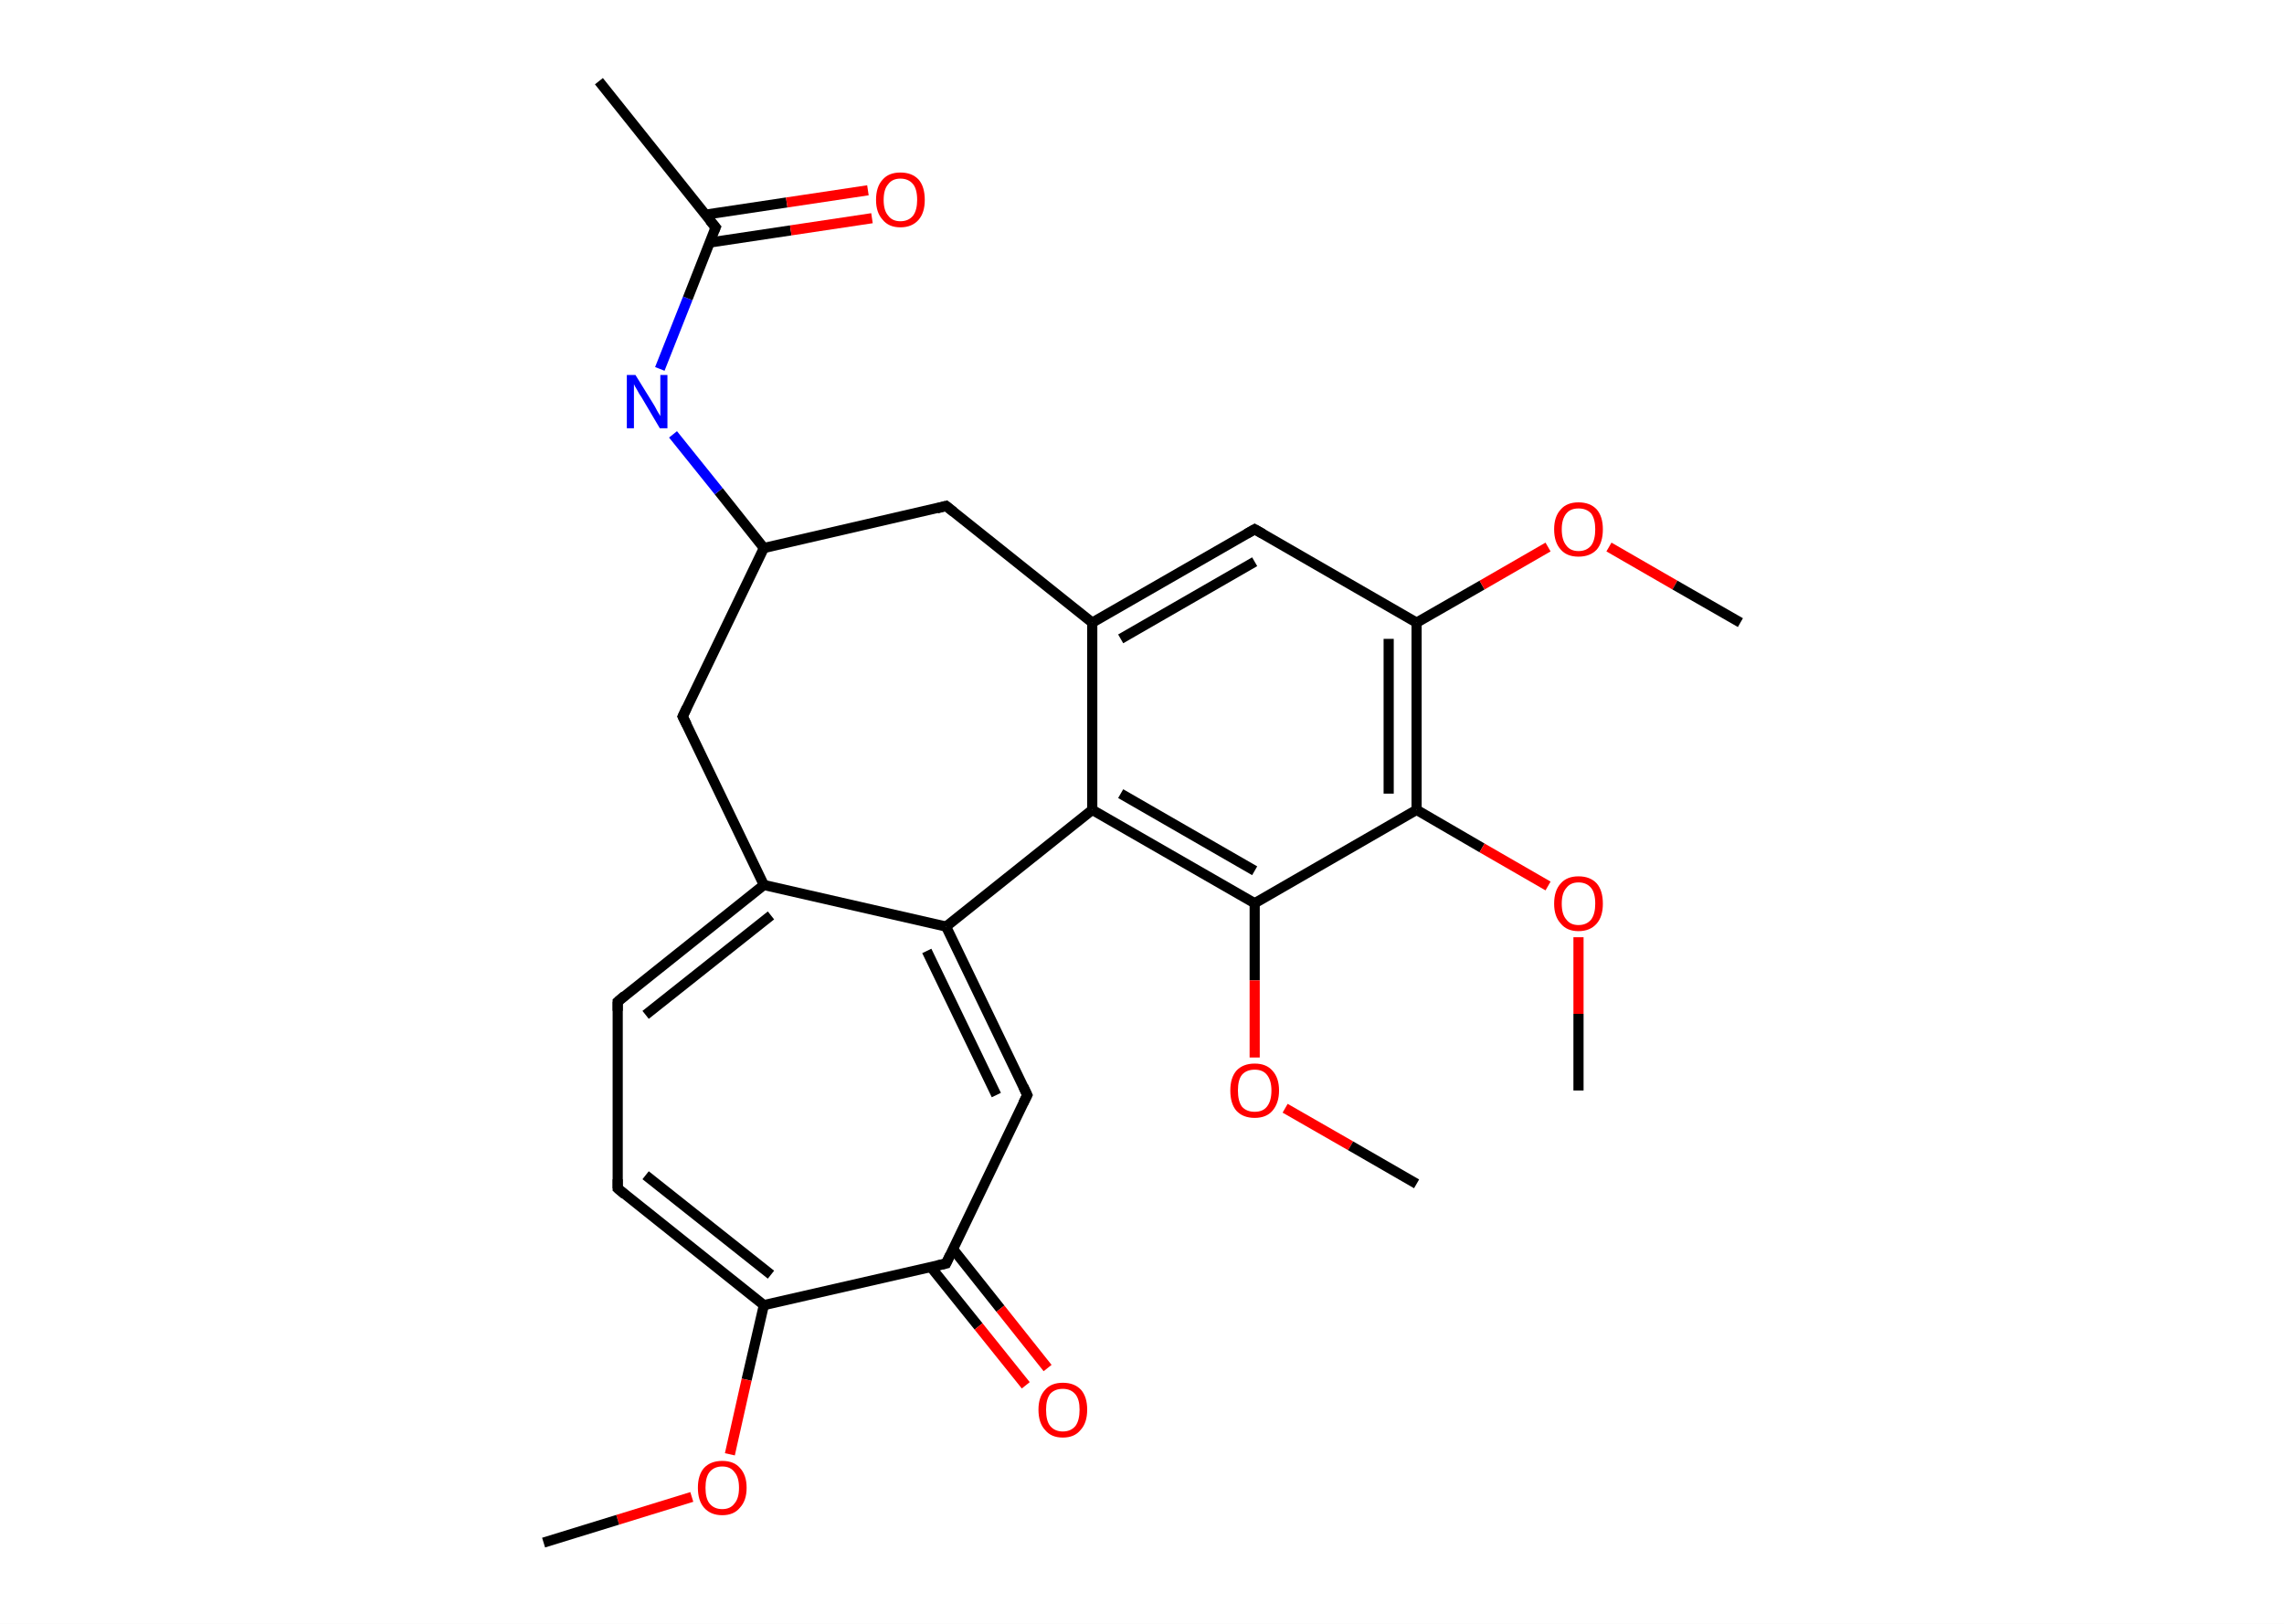
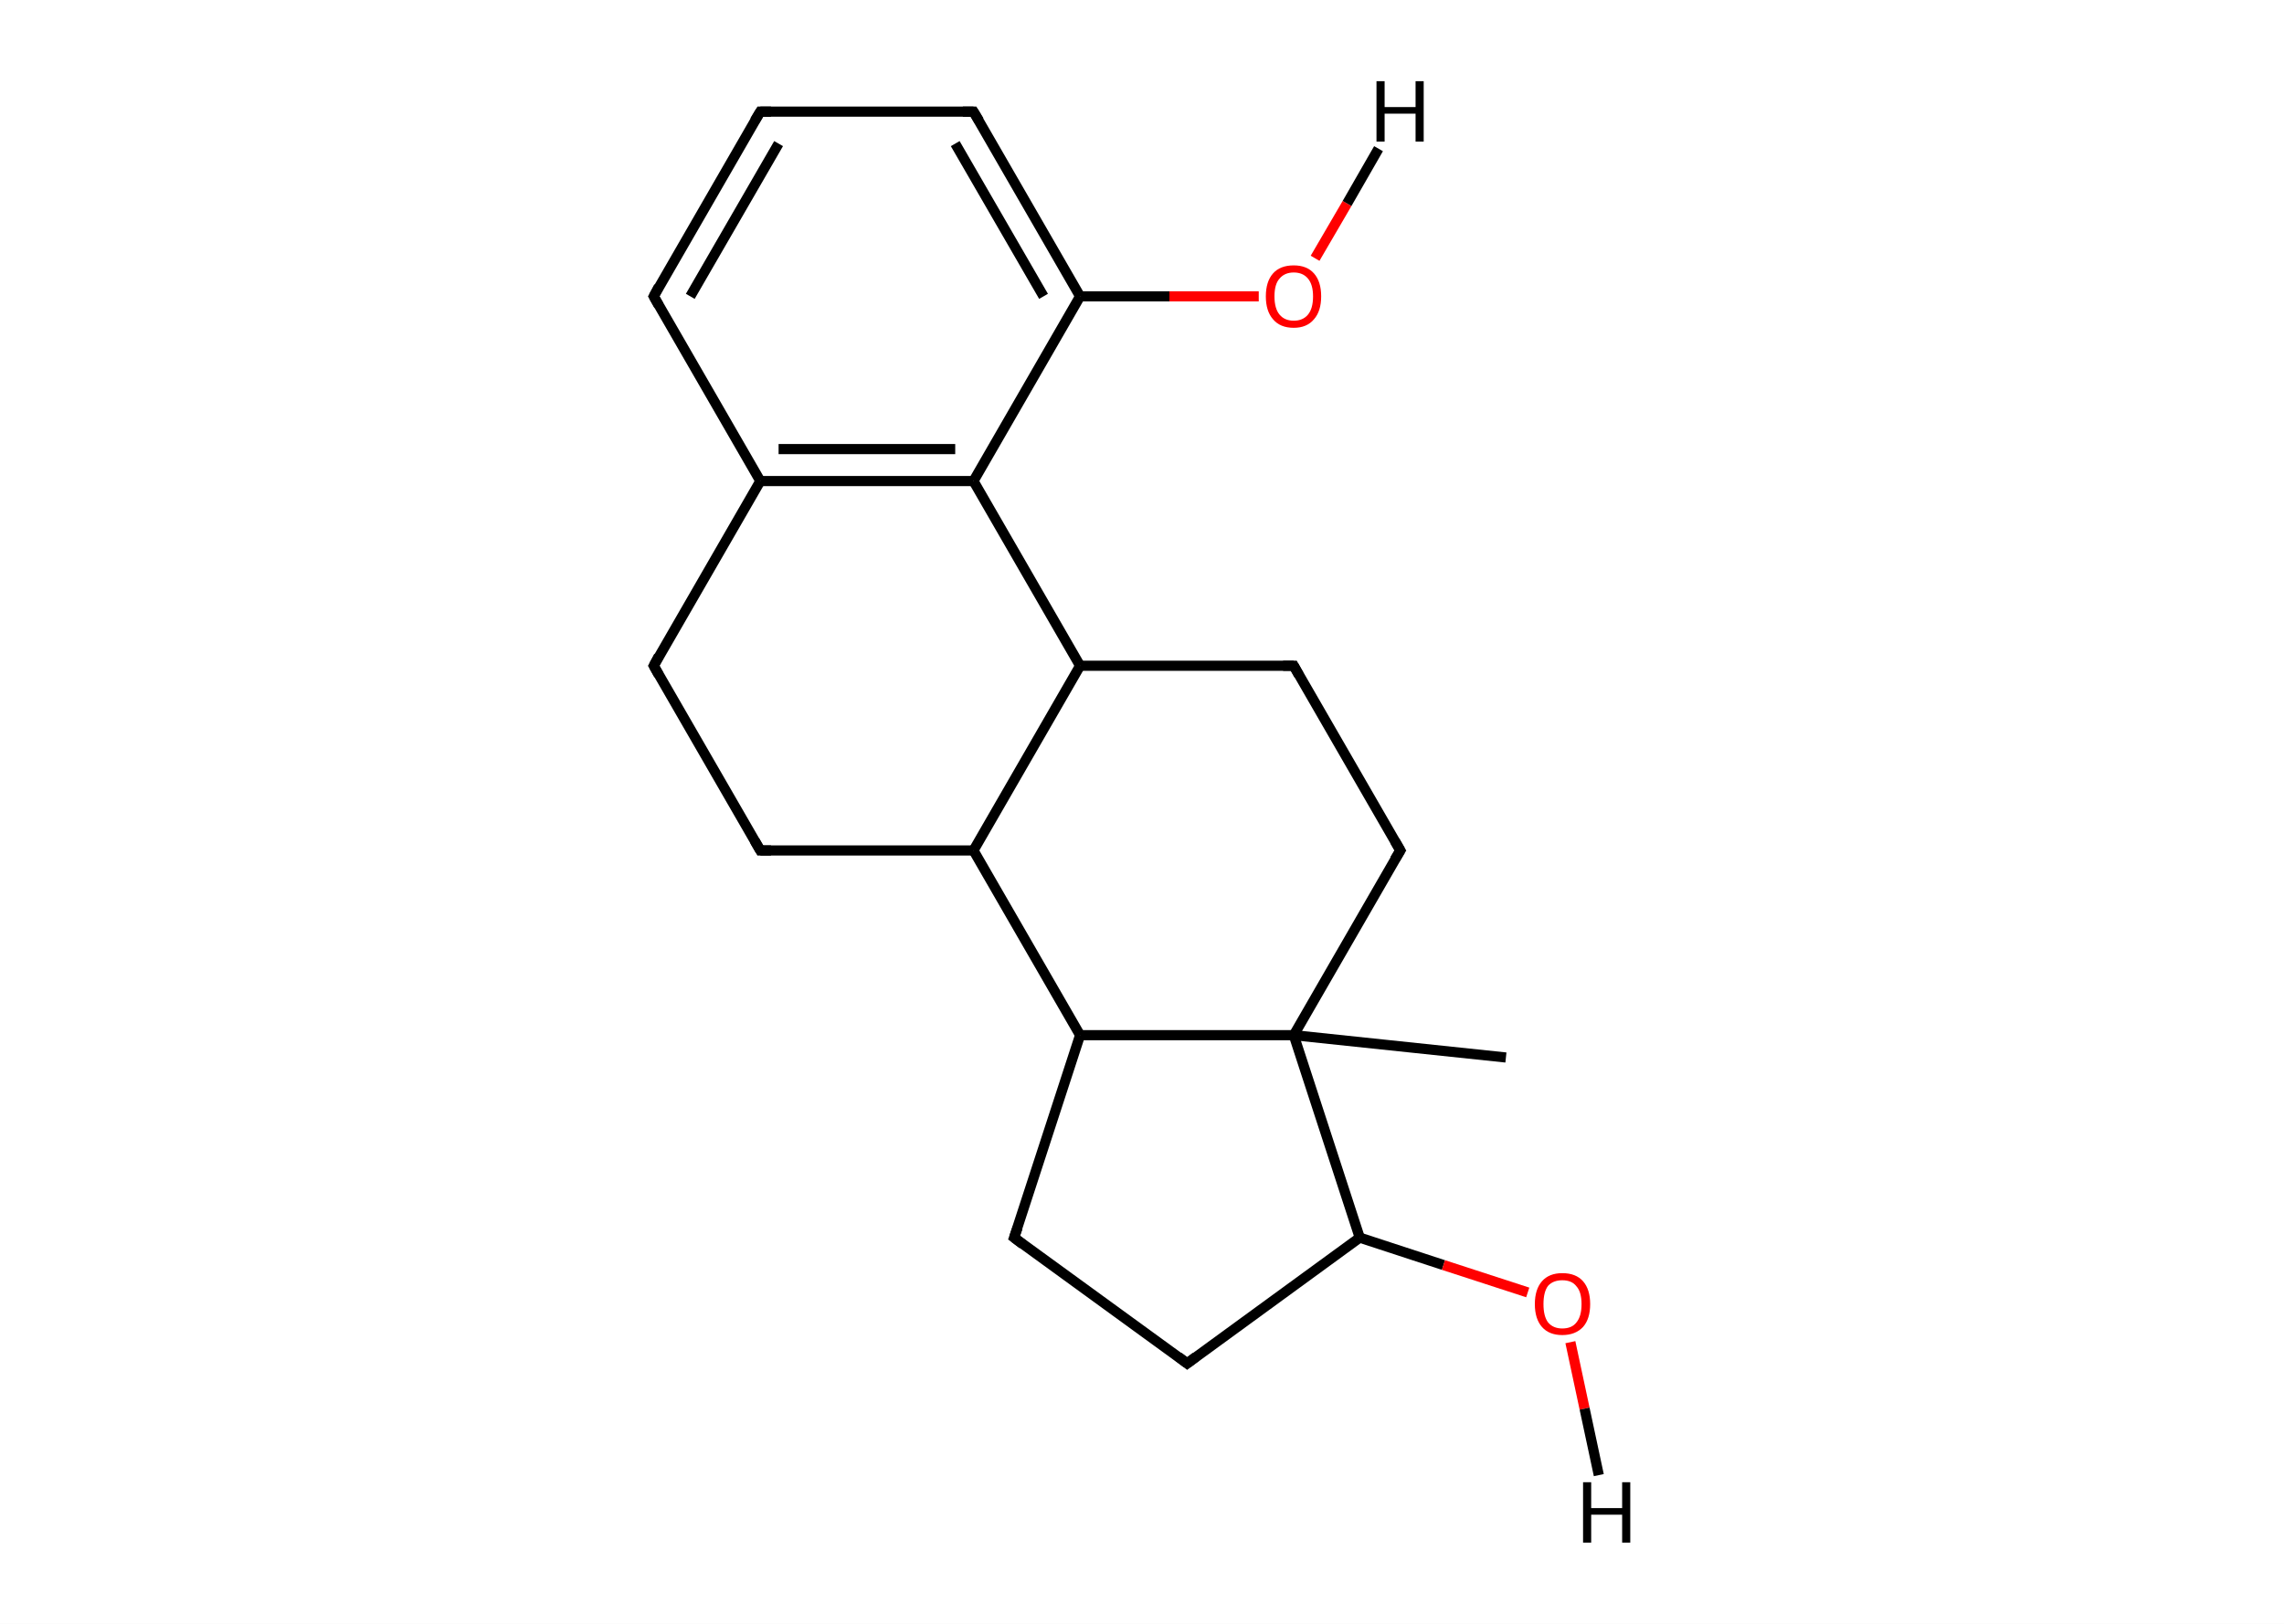
<svg xmlns="http://www.w3.org/2000/svg" version="1.1" baseProfile="full" xml:space="preserve" width="450px" height="320px" viewBox="0 0 450 320">
  <rect style="opacity:1.0;fill:#FFFFFF;stroke:none" width="450.0" height="320.0" x="0.0" y="0.0"> </rect>
-   <path class="bond-0 atom-0 atom-1" d="M 279.1,122.7 L 279.1,159.6" style="fill:none;fill-rule:evenodd;stroke:#000000;stroke-width:2.0px;stroke-linecap:butt;stroke-linejoin:miter;stroke-opacity:1" />
-   <path class="bond-0 atom-0 atom-1" d="M 273.6,125.9 L 273.6,156.4" style="fill:none;fill-rule:evenodd;stroke:#000000;stroke-width:2.0px;stroke-linecap:butt;stroke-linejoin:miter;stroke-opacity:1" />
-   <path class="bond-1 atom-0 atom-5" d="M 279.1,122.7 L 247.2,104.3" style="fill:none;fill-rule:evenodd;stroke:#000000;stroke-width:2.0px;stroke-linecap:butt;stroke-linejoin:miter;stroke-opacity:1" />
-   <path class="bond-2 atom-0 atom-6" d="M 279.1,122.7 L 292.0,115.3" style="fill:none;fill-rule:evenodd;stroke:#000000;stroke-width:2.0px;stroke-linecap:butt;stroke-linejoin:miter;stroke-opacity:1" />
-   <path class="bond-2 atom-0 atom-6" d="M 292.0,115.3 L 305.0,107.8" style="fill:none;fill-rule:evenodd;stroke:#FF0000;stroke-width:2.0px;stroke-linecap:butt;stroke-linejoin:miter;stroke-opacity:1" />
-   <path class="bond-3 atom-1 atom-2" d="M 279.1,159.6 L 247.2,178.0" style="fill:none;fill-rule:evenodd;stroke:#000000;stroke-width:2.0px;stroke-linecap:butt;stroke-linejoin:miter;stroke-opacity:1" />
-   <path class="bond-4 atom-1 atom-8" d="M 279.1,159.6 L 292.0,167.1" style="fill:none;fill-rule:evenodd;stroke:#000000;stroke-width:2.0px;stroke-linecap:butt;stroke-linejoin:miter;stroke-opacity:1" />
-   <path class="bond-4 atom-1 atom-8" d="M 292.0,167.1 L 305.0,174.6" style="fill:none;fill-rule:evenodd;stroke:#FF0000;stroke-width:2.0px;stroke-linecap:butt;stroke-linejoin:miter;stroke-opacity:1" />
-   <path class="bond-5 atom-2 atom-3" d="M 247.2,178.0 L 215.2,159.6" style="fill:none;fill-rule:evenodd;stroke:#000000;stroke-width:2.0px;stroke-linecap:butt;stroke-linejoin:miter;stroke-opacity:1" />
-   <path class="bond-5 atom-2 atom-3" d="M 247.2,171.6 L 220.8,156.4" style="fill:none;fill-rule:evenodd;stroke:#000000;stroke-width:2.0px;stroke-linecap:butt;stroke-linejoin:miter;stroke-opacity:1" />
-   <path class="bond-6 atom-2 atom-10" d="M 247.2,178.0 L 247.2,193.2" style="fill:none;fill-rule:evenodd;stroke:#000000;stroke-width:2.0px;stroke-linecap:butt;stroke-linejoin:miter;stroke-opacity:1" />
-   <path class="bond-6 atom-2 atom-10" d="M 247.2,193.2 L 247.2,208.4" style="fill:none;fill-rule:evenodd;stroke:#FF0000;stroke-width:2.0px;stroke-linecap:butt;stroke-linejoin:miter;stroke-opacity:1" />
-   <path class="bond-7 atom-3 atom-4" d="M 215.2,159.6 L 215.2,122.7" style="fill:none;fill-rule:evenodd;stroke:#000000;stroke-width:2.0px;stroke-linecap:butt;stroke-linejoin:miter;stroke-opacity:1" />
-   <path class="bond-8 atom-3 atom-16" d="M 215.2,159.6 L 186.4,182.6" style="fill:none;fill-rule:evenodd;stroke:#000000;stroke-width:2.0px;stroke-linecap:butt;stroke-linejoin:miter;stroke-opacity:1" />
-   <path class="bond-9 atom-4 atom-5" d="M 215.2,122.7 L 247.2,104.3" style="fill:none;fill-rule:evenodd;stroke:#000000;stroke-width:2.0px;stroke-linecap:butt;stroke-linejoin:miter;stroke-opacity:1" />
-   <path class="bond-9 atom-4 atom-5" d="M 220.8,125.9 L 247.2,110.7" style="fill:none;fill-rule:evenodd;stroke:#000000;stroke-width:2.0px;stroke-linecap:butt;stroke-linejoin:miter;stroke-opacity:1" />
-   <path class="bond-10 atom-4 atom-12" d="M 215.2,122.7 L 186.4,99.7" style="fill:none;fill-rule:evenodd;stroke:#000000;stroke-width:2.0px;stroke-linecap:butt;stroke-linejoin:miter;stroke-opacity:1" />
-   <path class="bond-11 atom-6 atom-7" d="M 317.0,107.8 L 330.0,115.3" style="fill:none;fill-rule:evenodd;stroke:#FF0000;stroke-width:2.0px;stroke-linecap:butt;stroke-linejoin:miter;stroke-opacity:1" />
-   <path class="bond-11 atom-6 atom-7" d="M 330.0,115.3 L 342.9,122.7" style="fill:none;fill-rule:evenodd;stroke:#000000;stroke-width:2.0px;stroke-linecap:butt;stroke-linejoin:miter;stroke-opacity:1" />
-   <path class="bond-12 atom-8 atom-9" d="M 311.0,184.7 L 311.0,199.8" style="fill:none;fill-rule:evenodd;stroke:#FF0000;stroke-width:2.0px;stroke-linecap:butt;stroke-linejoin:miter;stroke-opacity:1" />
-   <path class="bond-12 atom-8 atom-9" d="M 311.0,199.8 L 311.0,214.9" style="fill:none;fill-rule:evenodd;stroke:#000000;stroke-width:2.0px;stroke-linecap:butt;stroke-linejoin:miter;stroke-opacity:1" />
-   <path class="bond-13 atom-10 atom-11" d="M 253.2,218.4 L 266.1,225.8" style="fill:none;fill-rule:evenodd;stroke:#FF0000;stroke-width:2.0px;stroke-linecap:butt;stroke-linejoin:miter;stroke-opacity:1" />
-   <path class="bond-13 atom-10 atom-11" d="M 266.1,225.8 L 279.1,233.3" style="fill:none;fill-rule:evenodd;stroke:#000000;stroke-width:2.0px;stroke-linecap:butt;stroke-linejoin:miter;stroke-opacity:1" />
-   <path class="bond-14 atom-12 atom-13" d="M 186.4,99.7 L 150.5,108.0" style="fill:none;fill-rule:evenodd;stroke:#000000;stroke-width:2.0px;stroke-linecap:butt;stroke-linejoin:miter;stroke-opacity:1" />
-   <path class="bond-15 atom-13 atom-14" d="M 150.5,108.0 L 134.5,141.2" style="fill:none;fill-rule:evenodd;stroke:#000000;stroke-width:2.0px;stroke-linecap:butt;stroke-linejoin:miter;stroke-opacity:1" />
-   <path class="bond-16 atom-13 atom-17" d="M 150.5,108.0 L 141.6,96.8" style="fill:none;fill-rule:evenodd;stroke:#000000;stroke-width:2.0px;stroke-linecap:butt;stroke-linejoin:miter;stroke-opacity:1" />
-   <path class="bond-16 atom-13 atom-17" d="M 141.6,96.8 L 132.6,85.6" style="fill:none;fill-rule:evenodd;stroke:#0000FF;stroke-width:2.0px;stroke-linecap:butt;stroke-linejoin:miter;stroke-opacity:1" />
-   <path class="bond-17 atom-14 atom-15" d="M 134.5,141.2 L 150.5,174.4" style="fill:none;fill-rule:evenodd;stroke:#000000;stroke-width:2.0px;stroke-linecap:butt;stroke-linejoin:miter;stroke-opacity:1" />
-   <path class="bond-18 atom-15 atom-16" d="M 150.5,174.4 L 186.4,182.6" style="fill:none;fill-rule:evenodd;stroke:#000000;stroke-width:2.0px;stroke-linecap:butt;stroke-linejoin:miter;stroke-opacity:1" />
-   <path class="bond-19 atom-15 atom-25" d="M 150.5,174.4 L 121.7,197.4" style="fill:none;fill-rule:evenodd;stroke:#000000;stroke-width:2.0px;stroke-linecap:butt;stroke-linejoin:miter;stroke-opacity:1" />
-   <path class="bond-19 atom-15 atom-25" d="M 151.9,180.4 L 127.2,200.0" style="fill:none;fill-rule:evenodd;stroke:#000000;stroke-width:2.0px;stroke-linecap:butt;stroke-linejoin:miter;stroke-opacity:1" />
-   <path class="bond-20 atom-16 atom-21" d="M 186.4,182.6 L 202.4,215.8" style="fill:none;fill-rule:evenodd;stroke:#000000;stroke-width:2.0px;stroke-linecap:butt;stroke-linejoin:miter;stroke-opacity:1" />
-   <path class="bond-20 atom-16 atom-21" d="M 182.6,187.4 L 196.3,215.8" style="fill:none;fill-rule:evenodd;stroke:#000000;stroke-width:2.0px;stroke-linecap:butt;stroke-linejoin:miter;stroke-opacity:1" />
-   <path class="bond-21 atom-17 atom-18" d="M 130.0,72.7 L 135.5,58.8" style="fill:none;fill-rule:evenodd;stroke:#0000FF;stroke-width:2.0px;stroke-linecap:butt;stroke-linejoin:miter;stroke-opacity:1" />
-   <path class="bond-21 atom-17 atom-18" d="M 135.5,58.8 L 141.0,44.8" style="fill:none;fill-rule:evenodd;stroke:#000000;stroke-width:2.0px;stroke-linecap:butt;stroke-linejoin:miter;stroke-opacity:1" />
-   <path class="bond-22 atom-18 atom-19" d="M 139.8,47.8 L 155.8,45.4" style="fill:none;fill-rule:evenodd;stroke:#000000;stroke-width:2.0px;stroke-linecap:butt;stroke-linejoin:miter;stroke-opacity:1" />
-   <path class="bond-22 atom-18 atom-19" d="M 155.8,45.4 L 171.8,43.0" style="fill:none;fill-rule:evenodd;stroke:#FF0000;stroke-width:2.0px;stroke-linecap:butt;stroke-linejoin:miter;stroke-opacity:1" />
-   <path class="bond-22 atom-18 atom-19" d="M 139.0,42.3 L 155.0,39.9" style="fill:none;fill-rule:evenodd;stroke:#000000;stroke-width:2.0px;stroke-linecap:butt;stroke-linejoin:miter;stroke-opacity:1" />
-   <path class="bond-22 atom-18 atom-19" d="M 155.0,39.9 L 171.0,37.5" style="fill:none;fill-rule:evenodd;stroke:#FF0000;stroke-width:2.0px;stroke-linecap:butt;stroke-linejoin:miter;stroke-opacity:1" />
-   <path class="bond-23 atom-18 atom-20" d="M 141.0,44.8 L 118.0,16.0" style="fill:none;fill-rule:evenodd;stroke:#000000;stroke-width:2.0px;stroke-linecap:butt;stroke-linejoin:miter;stroke-opacity:1" />
-   <path class="bond-24 atom-21 atom-22" d="M 202.4,215.8 L 186.4,249.0" style="fill:none;fill-rule:evenodd;stroke:#000000;stroke-width:2.0px;stroke-linecap:butt;stroke-linejoin:miter;stroke-opacity:1" />
-   <path class="bond-25 atom-22 atom-23" d="M 186.4,249.0 L 150.5,257.2" style="fill:none;fill-rule:evenodd;stroke:#000000;stroke-width:2.0px;stroke-linecap:butt;stroke-linejoin:miter;stroke-opacity:1" />
-   <path class="bond-26 atom-22 atom-26" d="M 183.4,249.7 L 192.8,261.4" style="fill:none;fill-rule:evenodd;stroke:#000000;stroke-width:2.0px;stroke-linecap:butt;stroke-linejoin:miter;stroke-opacity:1" />
-   <path class="bond-26 atom-22 atom-26" d="M 192.8,261.4 L 202.1,273.0" style="fill:none;fill-rule:evenodd;stroke:#FF0000;stroke-width:2.0px;stroke-linecap:butt;stroke-linejoin:miter;stroke-opacity:1" />
-   <path class="bond-26 atom-22 atom-26" d="M 187.8,246.2 L 197.1,257.9" style="fill:none;fill-rule:evenodd;stroke:#000000;stroke-width:2.0px;stroke-linecap:butt;stroke-linejoin:miter;stroke-opacity:1" />
-   <path class="bond-26 atom-22 atom-26" d="M 197.1,257.9 L 206.4,269.6" style="fill:none;fill-rule:evenodd;stroke:#FF0000;stroke-width:2.0px;stroke-linecap:butt;stroke-linejoin:miter;stroke-opacity:1" />
-   <path class="bond-27 atom-23 atom-24" d="M 150.5,257.2 L 121.7,234.2" style="fill:none;fill-rule:evenodd;stroke:#000000;stroke-width:2.0px;stroke-linecap:butt;stroke-linejoin:miter;stroke-opacity:1" />
-   <path class="bond-27 atom-23 atom-24" d="M 151.9,251.2 L 127.2,231.6" style="fill:none;fill-rule:evenodd;stroke:#000000;stroke-width:2.0px;stroke-linecap:butt;stroke-linejoin:miter;stroke-opacity:1" />
-   <path class="bond-28 atom-23 atom-27" d="M 150.5,257.2 L 147.1,271.9" style="fill:none;fill-rule:evenodd;stroke:#000000;stroke-width:2.0px;stroke-linecap:butt;stroke-linejoin:miter;stroke-opacity:1" />
-   <path class="bond-28 atom-23 atom-27" d="M 147.1,271.9 L 143.8,286.6" style="fill:none;fill-rule:evenodd;stroke:#FF0000;stroke-width:2.0px;stroke-linecap:butt;stroke-linejoin:miter;stroke-opacity:1" />
-   <path class="bond-29 atom-24 atom-25" d="M 121.7,234.2 L 121.7,197.4" style="fill:none;fill-rule:evenodd;stroke:#000000;stroke-width:2.0px;stroke-linecap:butt;stroke-linejoin:miter;stroke-opacity:1" />
-   <path class="bond-30 atom-27 atom-28" d="M 136.3,295.0 L 121.7,299.5" style="fill:none;fill-rule:evenodd;stroke:#FF0000;stroke-width:2.0px;stroke-linecap:butt;stroke-linejoin:miter;stroke-opacity:1" />
-   <path class="bond-30 atom-27 atom-28" d="M 121.7,299.5 L 107.1,304.0" style="fill:none;fill-rule:evenodd;stroke:#000000;stroke-width:2.0px;stroke-linecap:butt;stroke-linejoin:miter;stroke-opacity:1" />
-   <path d="M 248.8,105.2 L 247.2,104.3 L 245.6,105.2" style="fill:none;stroke:#000000;stroke-width:2.0px;stroke-linecap:butt;stroke-linejoin:miter;stroke-opacity:1;" />
-   <path d="M 187.9,100.9 L 186.4,99.7 L 184.6,100.2" style="fill:none;stroke:#000000;stroke-width:2.0px;stroke-linecap:butt;stroke-linejoin:miter;stroke-opacity:1;" />
-   <path d="M 135.3,139.5 L 134.5,141.2 L 135.3,142.8" style="fill:none;stroke:#000000;stroke-width:2.0px;stroke-linecap:butt;stroke-linejoin:miter;stroke-opacity:1;" />
-   <path d="M 140.7,45.5 L 141.0,44.8 L 139.8,43.4" style="fill:none;stroke:#000000;stroke-width:2.0px;stroke-linecap:butt;stroke-linejoin:miter;stroke-opacity:1;" />
-   <path d="M 201.6,214.1 L 202.4,215.8 L 201.6,217.4" style="fill:none;stroke:#000000;stroke-width:2.0px;stroke-linecap:butt;stroke-linejoin:miter;stroke-opacity:1;" />
-   <path d="M 187.2,247.3 L 186.4,249.0 L 184.6,249.4" style="fill:none;stroke:#000000;stroke-width:2.0px;stroke-linecap:butt;stroke-linejoin:miter;stroke-opacity:1;" />
-   <path d="M 123.1,235.4 L 121.7,234.2 L 121.7,232.4" style="fill:none;stroke:#000000;stroke-width:2.0px;stroke-linecap:butt;stroke-linejoin:miter;stroke-opacity:1;" />
-   <path d="M 123.1,196.2 L 121.7,197.4 L 121.7,199.2" style="fill:none;stroke:#000000;stroke-width:2.0px;stroke-linecap:butt;stroke-linejoin:miter;stroke-opacity:1;" />
-   <path class="atom-6" d="M 306.2 104.3 Q 306.2 101.8, 307.5 100.4 Q 308.7 99.0, 311.0 99.0 Q 313.3 99.0, 314.6 100.4 Q 315.8 101.8, 315.8 104.3 Q 315.8 106.9, 314.6 108.3 Q 313.3 109.7, 311.0 109.7 Q 308.7 109.7, 307.5 108.3 Q 306.2 106.9, 306.2 104.3 M 311.0 108.6 Q 312.6 108.6, 313.5 107.5 Q 314.3 106.4, 314.3 104.3 Q 314.3 102.3, 313.5 101.2 Q 312.6 100.2, 311.0 100.2 Q 309.4 100.2, 308.6 101.2 Q 307.7 102.3, 307.7 104.3 Q 307.7 106.4, 308.6 107.5 Q 309.4 108.6, 311.0 108.6 " fill="#FF0000" />
-   <path class="atom-8" d="M 306.2 178.1 Q 306.2 175.5, 307.5 174.1 Q 308.7 172.7, 311.0 172.7 Q 313.3 172.7, 314.6 174.1 Q 315.8 175.5, 315.8 178.1 Q 315.8 180.6, 314.6 182.0 Q 313.3 183.5, 311.0 183.5 Q 308.7 183.5, 307.5 182.0 Q 306.2 180.6, 306.2 178.1 M 311.0 182.3 Q 312.6 182.3, 313.5 181.2 Q 314.3 180.1, 314.3 178.1 Q 314.3 176.0, 313.5 175.0 Q 312.6 173.9, 311.0 173.9 Q 309.4 173.9, 308.6 175.0 Q 307.7 176.0, 307.7 178.1 Q 307.7 180.2, 308.6 181.2 Q 309.4 182.3, 311.0 182.3 " fill="#FF0000" />
-   <path class="atom-10" d="M 242.4 214.9 Q 242.4 212.4, 243.6 211.0 Q 244.9 209.6, 247.2 209.6 Q 249.5 209.6, 250.7 211.0 Q 252.0 212.4, 252.0 214.9 Q 252.0 217.4, 250.7 218.9 Q 249.5 220.3, 247.2 220.3 Q 244.9 220.3, 243.6 218.9 Q 242.4 217.5, 242.4 214.9 M 247.2 219.1 Q 248.8 219.1, 249.6 218.1 Q 250.5 217.0, 250.5 214.9 Q 250.5 212.9, 249.6 211.8 Q 248.8 210.8, 247.2 210.8 Q 245.6 210.8, 244.7 211.8 Q 243.9 212.8, 243.9 214.9 Q 243.9 217.0, 244.7 218.1 Q 245.6 219.1, 247.2 219.1 " fill="#FF0000" />
-   <path class="atom-17" d="M 125.2 73.9 L 128.6 79.4 Q 129.0 80.0, 129.5 81.0 Q 130.1 82.0, 130.1 82.0 L 130.1 73.9 L 131.5 73.9 L 131.5 84.4 L 130.0 84.4 L 126.4 78.3 Q 125.9 77.6, 125.5 76.8 Q 125.0 76.0, 124.9 75.7 L 124.9 84.4 L 123.5 84.4 L 123.5 73.9 L 125.2 73.9 " fill="#0000FF" />
-   <path class="atom-19" d="M 172.6 39.4 Q 172.6 36.8, 173.9 35.4 Q 175.1 34.0, 177.4 34.0 Q 179.7 34.0, 181.0 35.4 Q 182.2 36.8, 182.2 39.4 Q 182.2 41.9, 181.0 43.3 Q 179.7 44.8, 177.4 44.8 Q 175.1 44.8, 173.9 43.3 Q 172.6 41.9, 172.6 39.4 M 177.4 43.6 Q 179.0 43.6, 179.9 42.5 Q 180.7 41.4, 180.7 39.4 Q 180.7 37.3, 179.9 36.3 Q 179.0 35.2, 177.4 35.2 Q 175.8 35.2, 175.0 36.3 Q 174.1 37.3, 174.1 39.4 Q 174.1 41.5, 175.0 42.5 Q 175.8 43.6, 177.4 43.6 " fill="#FF0000" />
-   <path class="atom-26" d="M 204.6 277.8 Q 204.6 275.3, 205.9 273.9 Q 207.1 272.5, 209.4 272.5 Q 211.7 272.5, 213.0 273.9 Q 214.2 275.3, 214.2 277.8 Q 214.2 280.4, 212.9 281.8 Q 211.7 283.3, 209.4 283.3 Q 207.1 283.3, 205.9 281.8 Q 204.6 280.4, 204.6 277.8 M 209.4 282.1 Q 211.0 282.1, 211.9 281.0 Q 212.7 279.9, 212.7 277.8 Q 212.7 275.8, 211.9 274.8 Q 211.0 273.7, 209.4 273.7 Q 207.8 273.7, 206.9 274.7 Q 206.1 275.8, 206.1 277.8 Q 206.1 280.0, 206.9 281.0 Q 207.8 282.1, 209.4 282.1 " fill="#FF0000" />
-   <path class="atom-27" d="M 137.5 293.2 Q 137.5 290.7, 138.7 289.3 Q 140.0 287.9, 142.3 287.9 Q 144.6 287.9, 145.8 289.3 Q 147.1 290.7, 147.1 293.2 Q 147.1 295.7, 145.8 297.1 Q 144.6 298.6, 142.3 298.6 Q 140.0 298.6, 138.7 297.1 Q 137.5 295.7, 137.5 293.2 M 142.3 297.4 Q 143.9 297.4, 144.7 296.3 Q 145.6 295.3, 145.6 293.2 Q 145.6 291.1, 144.7 290.1 Q 143.9 289.0, 142.3 289.0 Q 140.7 289.0, 139.8 290.1 Q 139.0 291.1, 139.0 293.2 Q 139.0 295.3, 139.8 296.3 Q 140.7 297.4, 142.3 297.4 " fill="#FF0000" />
+   <path class="bond-0 atom-0 atom-1" d="M 149.8,94.8 L 191.8,94.8" style="fill:none;fill-rule:evenodd;stroke:#000000;stroke-width:2.0px;stroke-linecap:butt;stroke-linejoin:miter;stroke-opacity:1" />
+   <path class="bond-0 atom-0 atom-1" d="M 153.4,88.5 L 188.2,88.5" style="fill:none;fill-rule:evenodd;stroke:#000000;stroke-width:2.0px;stroke-linecap:butt;stroke-linejoin:miter;stroke-opacity:1" />
+   <path class="bond-1 atom-0 atom-5" d="M 149.8,94.8 L 128.8,58.4" style="fill:none;fill-rule:evenodd;stroke:#000000;stroke-width:2.0px;stroke-linecap:butt;stroke-linejoin:miter;stroke-opacity:1" />
+   <path class="bond-2 atom-0 atom-11" d="M 149.8,94.8 L 128.8,131.2" style="fill:none;fill-rule:evenodd;stroke:#000000;stroke-width:2.0px;stroke-linecap:butt;stroke-linejoin:miter;stroke-opacity:1" />
+   <path class="bond-3 atom-1 atom-2" d="M 191.8,94.8 L 212.8,58.4" style="fill:none;fill-rule:evenodd;stroke:#000000;stroke-width:2.0px;stroke-linecap:butt;stroke-linejoin:miter;stroke-opacity:1" />
+   <path class="bond-4 atom-1 atom-8" d="M 191.8,94.8 L 212.8,131.2" style="fill:none;fill-rule:evenodd;stroke:#000000;stroke-width:2.0px;stroke-linecap:butt;stroke-linejoin:miter;stroke-opacity:1" />
+   <path class="bond-5 atom-2 atom-3" d="M 212.8,58.4 L 191.8,22.0" style="fill:none;fill-rule:evenodd;stroke:#000000;stroke-width:2.0px;stroke-linecap:butt;stroke-linejoin:miter;stroke-opacity:1" />
+   <path class="bond-5 atom-2 atom-3" d="M 205.6,58.4 L 188.2,28.3" style="fill:none;fill-rule:evenodd;stroke:#000000;stroke-width:2.0px;stroke-linecap:butt;stroke-linejoin:miter;stroke-opacity:1" />
+   <path class="bond-6 atom-2 atom-6" d="M 212.8,58.4 L 230.4,58.4" style="fill:none;fill-rule:evenodd;stroke:#000000;stroke-width:2.0px;stroke-linecap:butt;stroke-linejoin:miter;stroke-opacity:1" />
+   <path class="bond-6 atom-2 atom-6" d="M 230.4,58.4 L 248.0,58.4" style="fill:none;fill-rule:evenodd;stroke:#FF0000;stroke-width:2.0px;stroke-linecap:butt;stroke-linejoin:miter;stroke-opacity:1" />
+   <path class="bond-7 atom-3 atom-4" d="M 191.8,22.0 L 149.8,22.0" style="fill:none;fill-rule:evenodd;stroke:#000000;stroke-width:2.0px;stroke-linecap:butt;stroke-linejoin:miter;stroke-opacity:1" />
+   <path class="bond-8 atom-4 atom-5" d="M 149.8,22.0 L 128.8,58.4" style="fill:none;fill-rule:evenodd;stroke:#000000;stroke-width:2.0px;stroke-linecap:butt;stroke-linejoin:miter;stroke-opacity:1" />
+   <path class="bond-8 atom-4 atom-5" d="M 153.4,28.3 L 136.0,58.4" style="fill:none;fill-rule:evenodd;stroke:#000000;stroke-width:2.0px;stroke-linecap:butt;stroke-linejoin:miter;stroke-opacity:1" />
+   <path class="bond-9 atom-6 atom-7" d="M 259.1,50.9 L 265.4,40.1" style="fill:none;fill-rule:evenodd;stroke:#FF0000;stroke-width:2.0px;stroke-linecap:butt;stroke-linejoin:miter;stroke-opacity:1" />
+   <path class="bond-9 atom-6 atom-7" d="M 265.4,40.1 L 271.6,29.3" style="fill:none;fill-rule:evenodd;stroke:#000000;stroke-width:2.0px;stroke-linecap:butt;stroke-linejoin:miter;stroke-opacity:1" />
+   <path class="bond-10 atom-8 atom-9" d="M 212.8,131.2 L 191.8,167.6" style="fill:none;fill-rule:evenodd;stroke:#000000;stroke-width:2.0px;stroke-linecap:butt;stroke-linejoin:miter;stroke-opacity:1" />
+   <path class="bond-11 atom-8 atom-15" d="M 212.8,131.2 L 254.9,131.2" style="fill:none;fill-rule:evenodd;stroke:#000000;stroke-width:2.0px;stroke-linecap:butt;stroke-linejoin:miter;stroke-opacity:1" />
+   <path class="bond-12 atom-9 atom-10" d="M 191.8,167.6 L 149.8,167.6" style="fill:none;fill-rule:evenodd;stroke:#000000;stroke-width:2.0px;stroke-linecap:butt;stroke-linejoin:miter;stroke-opacity:1" />
+   <path class="bond-13 atom-9 atom-12" d="M 191.8,167.6 L 212.8,204.0" style="fill:none;fill-rule:evenodd;stroke:#000000;stroke-width:2.0px;stroke-linecap:butt;stroke-linejoin:miter;stroke-opacity:1" />
+   <path class="bond-14 atom-10 atom-11" d="M 149.8,167.6 L 128.8,131.2" style="fill:none;fill-rule:evenodd;stroke:#000000;stroke-width:2.0px;stroke-linecap:butt;stroke-linejoin:miter;stroke-opacity:1" />
+   <path class="bond-15 atom-12 atom-13" d="M 212.8,204.0 L 254.9,204.0" style="fill:none;fill-rule:evenodd;stroke:#000000;stroke-width:2.0px;stroke-linecap:butt;stroke-linejoin:miter;stroke-opacity:1" />
+   <path class="bond-16 atom-12 atom-16" d="M 212.8,204.0 L 199.8,243.9" style="fill:none;fill-rule:evenodd;stroke:#000000;stroke-width:2.0px;stroke-linecap:butt;stroke-linejoin:miter;stroke-opacity:1" />
+   <path class="bond-17 atom-13 atom-14" d="M 254.9,204.0 L 275.9,167.6" style="fill:none;fill-rule:evenodd;stroke:#000000;stroke-width:2.0px;stroke-linecap:butt;stroke-linejoin:miter;stroke-opacity:1" />
+   <path class="bond-18 atom-13 atom-18" d="M 254.9,204.0 L 267.9,243.9" style="fill:none;fill-rule:evenodd;stroke:#000000;stroke-width:2.0px;stroke-linecap:butt;stroke-linejoin:miter;stroke-opacity:1" />
+   <path class="bond-19 atom-13 atom-19" d="M 254.9,204.0 L 296.7,208.4" style="fill:none;fill-rule:evenodd;stroke:#000000;stroke-width:2.0px;stroke-linecap:butt;stroke-linejoin:miter;stroke-opacity:1" />
+   <path class="bond-20 atom-14 atom-15" d="M 275.9,167.6 L 254.9,131.2" style="fill:none;fill-rule:evenodd;stroke:#000000;stroke-width:2.0px;stroke-linecap:butt;stroke-linejoin:miter;stroke-opacity:1" />
+   <path class="bond-21 atom-16 atom-17" d="M 199.8,243.9 L 233.9,268.7" style="fill:none;fill-rule:evenodd;stroke:#000000;stroke-width:2.0px;stroke-linecap:butt;stroke-linejoin:miter;stroke-opacity:1" />
+   <path class="bond-22 atom-17 atom-18" d="M 233.9,268.7 L 267.9,243.9" style="fill:none;fill-rule:evenodd;stroke:#000000;stroke-width:2.0px;stroke-linecap:butt;stroke-linejoin:miter;stroke-opacity:1" />
+   <path class="bond-23 atom-18 atom-20" d="M 267.9,243.9 L 284.4,249.3" style="fill:none;fill-rule:evenodd;stroke:#000000;stroke-width:2.0px;stroke-linecap:butt;stroke-linejoin:miter;stroke-opacity:1" />
+   <path class="bond-23 atom-18 atom-20" d="M 284.4,249.3 L 301.0,254.7" style="fill:none;fill-rule:evenodd;stroke:#FF0000;stroke-width:2.0px;stroke-linecap:butt;stroke-linejoin:miter;stroke-opacity:1" />
+   <path class="bond-24 atom-20 atom-21" d="M 309.4,264.5 L 312.2,277.6" style="fill:none;fill-rule:evenodd;stroke:#FF0000;stroke-width:2.0px;stroke-linecap:butt;stroke-linejoin:miter;stroke-opacity:1" />
+   <path class="bond-24 atom-20 atom-21" d="M 312.2,277.6 L 315.0,290.7" style="fill:none;fill-rule:evenodd;stroke:#000000;stroke-width:2.0px;stroke-linecap:butt;stroke-linejoin:miter;stroke-opacity:1" />
+   <path d="M 192.9,23.8 L 191.8,22.0 L 189.7,22.0" style="fill:none;stroke:#000000;stroke-width:2.0px;stroke-linecap:butt;stroke-linejoin:miter;stroke-opacity:1;" />
+   <path d="M 151.9,22.0 L 149.8,22.0 L 148.7,23.8" style="fill:none;stroke:#000000;stroke-width:2.0px;stroke-linecap:butt;stroke-linejoin:miter;stroke-opacity:1;" />
+   <path d="M 129.8,60.2 L 128.8,58.4 L 129.8,56.5" style="fill:none;stroke:#000000;stroke-width:2.0px;stroke-linecap:butt;stroke-linejoin:miter;stroke-opacity:1;" />
+   <path d="M 151.9,167.6 L 149.8,167.6 L 148.7,165.7" style="fill:none;stroke:#000000;stroke-width:2.0px;stroke-linecap:butt;stroke-linejoin:miter;stroke-opacity:1;" />
+   <path d="M 129.8,129.3 L 128.8,131.2 L 129.8,133.0" style="fill:none;stroke:#000000;stroke-width:2.0px;stroke-linecap:butt;stroke-linejoin:miter;stroke-opacity:1;" />
+   <path d="M 274.8,169.4 L 275.9,167.6 L 274.8,165.7" style="fill:none;stroke:#000000;stroke-width:2.0px;stroke-linecap:butt;stroke-linejoin:miter;stroke-opacity:1;" />
+   <path d="M 252.8,131.2 L 254.9,131.2 L 255.9,133.0" style="fill:none;stroke:#000000;stroke-width:2.0px;stroke-linecap:butt;stroke-linejoin:miter;stroke-opacity:1;" />
+   <path d="M 200.5,241.9 L 199.8,243.9 L 201.5,245.2" style="fill:none;stroke:#000000;stroke-width:2.0px;stroke-linecap:butt;stroke-linejoin:miter;stroke-opacity:1;" />
+   <path d="M 232.2,267.4 L 233.9,268.7 L 235.6,267.4" style="fill:none;stroke:#000000;stroke-width:2.0px;stroke-linecap:butt;stroke-linejoin:miter;stroke-opacity:1;" />
+   <path class="atom-6" d="M 249.4 58.4 Q 249.4 55.5, 250.8 53.9 Q 252.2 52.3, 254.9 52.3 Q 257.5 52.3, 258.9 53.9 Q 260.3 55.5, 260.3 58.4 Q 260.3 61.3, 258.9 62.9 Q 257.5 64.6, 254.9 64.6 Q 252.2 64.6, 250.8 62.9 Q 249.4 61.3, 249.4 58.4 M 254.9 63.2 Q 256.7 63.2, 257.7 62.0 Q 258.7 60.8, 258.7 58.4 Q 258.7 56.1, 257.7 54.9 Q 256.7 53.7, 254.9 53.7 Q 253.1 53.7, 252.1 54.9 Q 251.1 56.0, 251.1 58.4 Q 251.1 60.8, 252.1 62.0 Q 253.1 63.2, 254.9 63.2 " fill="#FF0000" />
+   <path class="atom-7" d="M 271.2 16.0 L 272.8 16.0 L 272.8 21.1 L 278.9 21.1 L 278.9 16.0 L 280.5 16.0 L 280.5 27.9 L 278.9 27.9 L 278.9 22.4 L 272.8 22.4 L 272.8 27.9 L 271.2 27.9 L 271.2 16.0 " fill="#000000" />
+   <path class="atom-20" d="M 302.4 257.0 Q 302.4 254.1, 303.8 252.5 Q 305.2 250.9, 307.8 250.9 Q 310.5 250.9, 311.9 252.5 Q 313.3 254.1, 313.3 257.0 Q 313.3 259.9, 311.9 261.5 Q 310.4 263.1, 307.8 263.1 Q 305.2 263.1, 303.8 261.5 Q 302.4 259.9, 302.4 257.0 M 307.8 261.8 Q 309.7 261.8, 310.6 260.6 Q 311.6 259.4, 311.6 257.0 Q 311.6 254.6, 310.6 253.5 Q 309.7 252.3, 307.8 252.3 Q 306.0 252.3, 305.0 253.4 Q 304.1 254.6, 304.1 257.0 Q 304.1 259.4, 305.0 260.6 Q 306.0 261.8, 307.8 261.8 " fill="#FF0000" />
+   <path class="atom-21" d="M 311.9 292.1 L 313.5 292.1 L 313.5 297.2 L 319.6 297.2 L 319.6 292.1 L 321.2 292.1 L 321.2 304.0 L 319.6 304.0 L 319.6 298.5 L 313.5 298.5 L 313.5 304.0 L 311.9 304.0 L 311.9 292.1 " fill="#000000" />
</svg>
